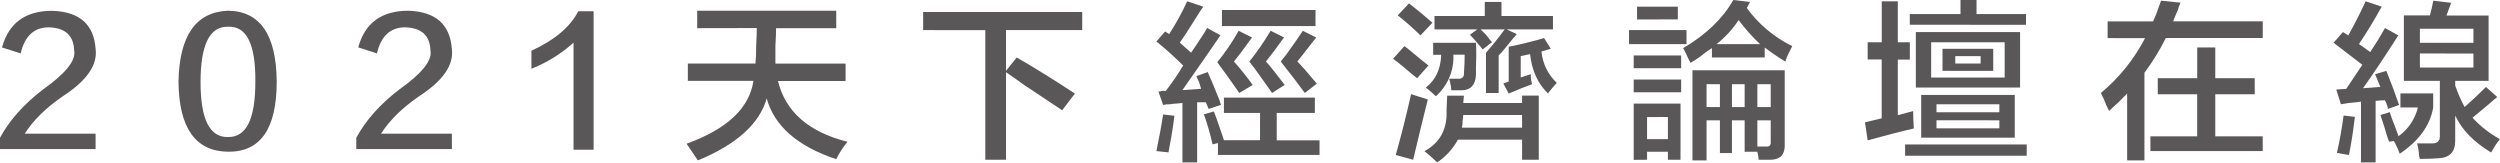
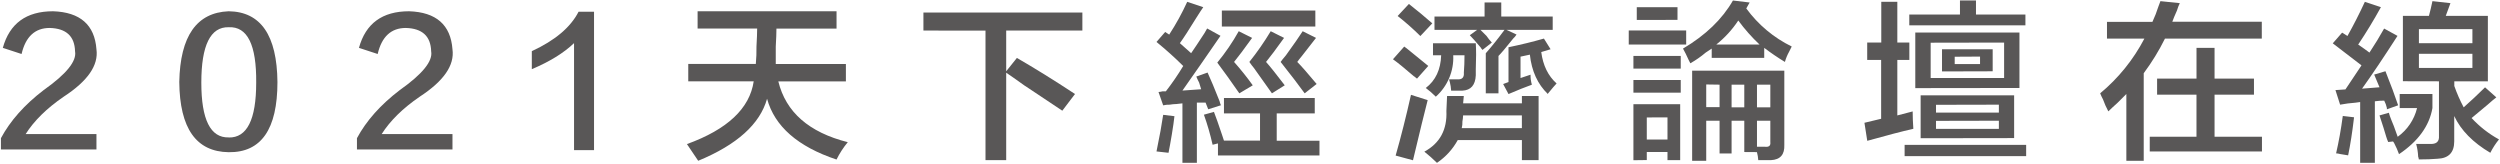
- <svg xmlns="http://www.w3.org/2000/svg" id="圖層_1" data-name="圖層 1" viewBox="0 0 887.34 57.65">
+ <svg xmlns="http://www.w3.org/2000/svg" id="圖層_1" data-name="圖層 1" viewBox="0 0 888 58">
  <defs>
    <style>.cls-1{fill:#595757;}</style>
  </defs>
-   <path class="cls-1" d="M8.78,47.45H33.93V52.9H0v-4q5-9.25,15.18-17.08Q27.29,23.26,26.33,18q-.24-8.06-9-8.3-7.83,0-10,9.25L.71,16.84q3.56-13,17.79-13Q33,4.27,33.93,17.32,35.1,25.86,22.3,34.16,13.28,40.34,8.78,47.45Z" />
-   <path class="cls-1" d="M80.9,3.8Q98,4,98.22,28.94q0,25.15-17.32,24.91T63.35,28.94Q63.82,4.52,80.9,3.8Zm0,44.83q9.73.24,9.73-19.45Q90.87,9,80.9,9.49q-9.72-.24-9.72,19.69Q71.18,48.88,80.9,48.63Z" />
-   <path class="cls-1" d="M135.24,47.45h25.15V52.9H126.46v-4q5-9.25,15.18-17.08Q153.75,23.26,152.79,18q-.24-8.06-9-8.3-7.83,0-10,9.25l-6.64-2.14q3.55-13,17.79-13,14.47.47,15.43,13.52,1.17,8.54-11.63,16.84Q139.75,40.34,135.24,47.45Z" />
-   <path class="cls-1" d="M203.57,53.14v-38a49.45,49.45,0,0,1-14.95,9.26V18Q201,12.33,205.23,4h5.46V53.14Z" />
-   <path class="cls-1" d="M247.46,10V3.8h49.35V10H275.46c0,1.43-.08,3.56-.24,6.41v6.17h24.91v6.17h-24q4,16.36,24.67,21.58a32.26,32.26,0,0,0-4,6.17q-20.64-6.89-24.67-21.59Q268.35,48.4,247.7,56.94q-1.9-2.85-4-5.93,21.59-7.83,23.72-22.3H244.14V22.54h24a55.38,55.38,0,0,0,.24-6.17c.16-2.85.24-5,.24-6.41Z" />
-   <path class="cls-1" d="M327.66,10.68V4.27h56.46v6.41H357.07V25.15l3.8-4.75q9.48,5.46,20.64,12.81L377,39.14l-13.52-9c-2.85-2.05-5-3.56-6.41-4.51V56.7h-7.35v-46Z" />
-   <path class="cls-1" d="M412.83,37.25l-1.66-4.75a6.34,6.34,0,0,0,1.42-.24h1.19a90,90,0,0,0,6.17-9q-4.27-4.28-9.49-8.54l3.08-3.56,1.43.95A91.43,91.43,0,0,0,421.37.47l5.7,1.9q-1,1.42-2.61,4c-2.54,4.11-4.43,7-5.7,8.77l4,3.56q1.65-2.37,4.74-7.12c.48-.78.79-1.34.95-1.66l4.74,2.61q-6.17,9-13.52,19.46l6.64-.48c-.15-.47-.39-1.26-.71-2.37a20,20,0,0,1-.95-2.13l4-1.43c1.1,2.37,2.52,5.78,4.27,10.2a6.77,6.77,0,0,0,.47,1.43L429,38.67,428,36.3h-3.09V57.65h-5.22V36.54l-2.13.23a14.76,14.76,0,0,0-2.38.24A8.27,8.27,0,0,0,412.83,37.25Zm1.9,16.84-4.27-.47c1.1-5.38,1.9-9.73,2.37-13l4,.47c-.16,1.59-.48,3.8-.95,6.65C415.44,50.37,415,52.51,414.73,54.09Zm19.69-14V34.64h32.27v5.45H453.16v9.73h15.19V55H432.29V50.77l-1.9.47a90.79,90.79,0,0,0-3.09-10.67l3.56-1q.94,2.37,2.85,8.07c.31.94.55,1.66.71,2.13h12.81V40.09ZM439.88,33q-4.28-6.16-7.83-10.92a75.19,75.19,0,0,0,7.59-11.15l4.74,2.38q-4.26,5.92-6.4,8.54,3.56,4,6.64,8.3ZM433.71,9.25V3.56h33.21V9.25ZM451.5,33q-2.13-3.09-6.4-9a25.66,25.66,0,0,1-1.66-2.13A100,100,0,0,0,451,10.91l4.74,2.38q-4.26,5.92-6.4,8.54,2.13,2.37,6.64,8.3Zm11.63,0q-3.09-4.27-8.54-11.15a28.89,28.89,0,0,1,1.89-2.38q4.27-5.92,5.94-8.54l4.74,2.38-5,6.4a23.84,23.84,0,0,0-1.66,2.14q2.13,2.13,6.88,7.83Z" />
-   <path class="cls-1" d="M503,27.76c-.95-.79-1.27-1-.95-.71q-5.22-4.52-7.59-6.17l4-4.51c.48.32,1.19.87,2.14,1.66,2.68,2.22,4.82,4,6.4,5.22ZM501.57,56.7,495.4,55q2.84-10,5.45-21.59l5.93,1.9Q505.13,41.76,501.57,56.7Zm2.6-44.13a92.37,92.37,0,0,0-8.06-7.11l4-4.27c2.85,2.21,5.61,4.5,8.31,6.88Zm5.94,45.08a55.66,55.66,0,0,0-4.51-4q8.29-4.51,7.83-14.48l.23-5.21h5.94l-.24,2.61h20.88V33.93h5.93V56.7h-5.93V49.58H517.46A23.13,23.13,0,0,1,510.11,57.65Zm-.48-23.49a33.91,33.91,0,0,0-3.56-3.08q5.22-4,5.46-11.63h-2.85V15.18h15.19c.15,2.38.15,5.46,0,9.26v2.13c-.16,3.48-1.75,5.3-4.75,5.46h-4a16.21,16.21,0,0,0-.48-3.09,3.61,3.61,0,0,1-.23-1h2.84c1.74.16,2.53-.63,2.38-2.37.15-1.9.23-3.95.23-6.17h-4A18.49,18.49,0,0,1,509.63,34.16Zm-.47-23.72V5.69H527v-5h5.93v5h18.27v4.75H534.78l3.56,1.66a6.8,6.8,0,0,1-1.19,1.42q-4,5-5.22,6.17V33h-4.51V18.74q3.33-3.79,6.65-8.3h-8.54l2.13,2.13a20,20,0,0,0,1.9,2.38l-3.32,2.61a6.85,6.85,0,0,1-.71-.95c-1.75-2.06-3-3.48-3.8-4.27l2.61-1.9Zm10.2,30.37a14.14,14.14,0,0,1-.24,2.13,8.18,8.18,0,0,1-.24,2.37h21.36v-4.5Zm30.13-7.6q-5.46-5.21-6.41-14l-3.32.71v7.59l3.56-1.19a11.29,11.29,0,0,0,.47,3.56c-2.21.8-5,1.9-8.3,3.32l-1.9-3.55,1.9-.72V16.61q6.88-1.42,12.57-3.09l2.38,3.8-3.32.95a17.48,17.48,0,0,0,5.45,11.15q-.95.95-2.85,3.32A.72.72,0,0,0,549.49,33.21Z" />
-   <path class="cls-1" d="M578.2,15.66v-5h20.4v5Zm1.66,8.54V19.69H596.7V24.2Zm0,8.54V28.23H596.7v4.51Zm0,24V36.77h16.61V56.7H592V53.85H584.6V56.7Zm1.19-49.82V2.37h14.47V6.88Zm3.55,34.64v7.83H592V41.52Zm49.11-19.69a82,82,0,0,1-7.35-5V20.4H607.62V17.08l-2.14,1.42A34.19,34.19,0,0,1,600,22.3c-.15-.31-.39-.79-.71-1.42-.79-1.74-1.42-3-1.89-3.8Q609.51,10,615.21,0l5.93.71L620,2.85a43.91,43.91,0,0,0,16.13,13.52c-.15.32-.47.95-.94,1.9A15.85,15.85,0,0,0,633.71,21.83Zm-14.47,32V42.7h-4.51V54.33h-4.27V42.7h-4.74V56.94h-5v-32h32.74V51.24q.22,5.22-4.75,5.46h-4.51a13.39,13.39,0,0,0-.47-2.85Zm-13.52-24V38h4.74V29.89ZM617.11,7.12a37,37,0,0,1-7.83,8.54H624.7A63.71,63.71,0,0,1,617.11,7.12Zm-2.38,22.77V38h4.51V29.89Zm13.76,0h-4.74V38h4.74ZM626.6,52c1.42.15,2-.4,1.89-1.67V42.7h-4.74V52Z" />
-   <path class="cls-1" d="M662.9,21.11V15h5V.47h5.7V15h4.27v6.16h-4.27v19.7c1.89-.48,3.71-1,5.45-1.43q0,2.85.24,6.17Q673.09,47,662.9,49.82l-.95-6.4L667.88,42V21.11Zm13.29,34.17v-4h43.17v4Zm1.66-46.5V5h18V0h5.69V5h17.56v3.8ZM680,31.08V11.39h37V31.08Zm1.9,17.79V33.69h33.21V48.87ZM685.44,15V27.52h26.09V15ZM687.33,37v2.85h22.31V37Zm0,5.69v2.85h22.31V42.7Zm2.14-17.55V17.32h18v7.83ZM694,19.93v2.61h9V19.93Z" />
-   <path class="cls-1" d="M748.07,13.52V7.59h16.14a43.92,43.92,0,0,0,2.13-5.45c.32-.79.55-1.43.71-1.9l6.88.71A15.46,15.46,0,0,0,773,3.56c-.79,1.74-1.34,3.08-1.66,4h31.79v5.93h-34.4a80.09,80.09,0,0,1-7.59,12.34V56.94H755V33.21l-3.08,3.09c-1.42,1.27-2.53,2.29-3.32,3.08a30,30,0,0,1-1.9-4.27A20,20,0,0,1,745.7,33a63.4,63.4,0,0,0,15.66-19.46Zm17.8,19.93V27.76h14V16.84h6.41V27.76h14v5.69h-14V48.4h16.84v5.22H763.26V48.4h16.6V33.45Z" />
-   <path class="cls-1" d="M830.88,37l-1.66-5.22,3.55-.24,5.7-8.54-10.2-7.83,3.32-3.79c.47.32,1.1.71,1.9,1.18q3.32-5.93,6.16-12.1l5.7,1.9q-3.79,6.88-8.07,13.29,2.15,1.43,4,2.84,2.85-4.26,5.22-8.54l4.75,2.61Q843.93,24,838.71,31.32l6.16-.48L843,26.33l4-1.18q2.85,7.11,4.51,12.1l-4,1.42V38.2a10.45,10.45,0,0,0-1-2.61,24.81,24.81,0,0,0-3.32.23V57.65H838V36.06l-1.66.24A45.77,45.77,0,0,0,830.88,37Zm2.84,18c-.79-.16-1.74-.32-2.84-.47a6.5,6.5,0,0,0-1.43-.24q1.42-6.16,2.38-13.29l4,.48Q834.9,49.35,833.72,55ZM848,50.29a15.13,15.13,0,0,1-.71-1.89q-.72-2.61-2.38-7.59l3.32-1c.16.63.48,1.58.95,2.84.32.64,1,2.53,2.14,5.7a17.73,17.73,0,0,0,6.88-10.2H852v-5h11.63v5Q862,47.68,851.75,54.57a31.53,31.53,0,0,0-1.66-3.8,3,3,0,0,0-.47-.71Zm5.22-21.58V5.46h9.25q.71-2.61,1.19-5.22L870,1l-1.66,4.51h14.95V28.71H871.44v1.66A54.38,54.38,0,0,0,874.77,38q4-3.55,7.59-7.12l4,3.56c-.63.47-1.66,1.35-3.08,2.61-.8.63-2.69,2.22-5.7,4.74a38.27,38.27,0,0,0,9.73,7.6,26.58,26.58,0,0,0-3.09,4.74Q875,48.63,871.44,41v9q0,5.92-5.93,6.17c-1.89.15-4.11.23-6.64.23a3.89,3.89,0,0,0-.24-1,20.42,20.42,0,0,0-.71-4.5h4.75c2.37.15,3.47-.79,3.32-2.85V28.71Zm5.69-18.51v5h19v-5Zm0,8.78v5h19V19Z" />
+   <path class="cls-1" d="M9.11,47.62H34.26v5.46H.33v-4Q5.31,39.8,15.51,32q12.1-8.55,11.15-13.76-.22-8.07-9-8.31-7.83,0-10,9.25L1,17Q4.61,4,18.84,4q14.46.48,15.42,13.52Q35.44,26,22.63,34.34,13.62,40.51,9.11,47.62Z" />
+   <path class="cls-1" d="M81.23,4q17.08.24,17.32,25.15,0,25.14-17.32,24.91T63.68,29.12Q64.15,4.69,81.23,4Zm0,44.84Q91,49.05,91,29.36,91.2,9.19,81.23,9.67q-9.72-.24-9.72,19.69Q71.51,49.06,81.23,48.81Z" />
+   <path class="cls-1" d="M135.57,47.62h25.15v5.46H126.79v-4Q131.77,39.8,142,32q12.1-8.55,11.15-13.76-.23-8.07-9-8.31-7.83,0-10,9.25L127.5,17q3.57-13,17.8-13,14.46.48,15.42,13.52Q161.9,26,149.09,34.34,140.08,40.51,135.57,47.62Z" />
+   <path class="cls-1" d="M203.9,53.32v-38q-5.46,5.22-15,9.25v-6.4q12.35-5.7,16.61-14H211V53.32Z" />
+   <path class="cls-1" d="M247.79,10.14V4h49.35v6.17H275.79c0,1.42-.08,3.56-.24,6.4v6.17h24.91v6.17h-24q4,16.37,24.67,21.59a32,32,0,0,0-4,6.17q-20.64-6.89-24.67-21.59Q268.67,48.57,248,57.11c-1.27-1.9-2.61-3.87-4-5.93q21.58-7.83,23.72-22.3H244.47V22.71h24a58.56,58.56,0,0,0,.23-6.17c.16-2.84.24-5,.24-6.4Z" />
+   <path class="cls-1" d="M328,10.85V4.45h56.46v6.4H357.4V25.32l3.8-4.74q9.48,5.46,20.64,12.81l-4.51,5.93-13.52-9c-2.85-2.05-5-3.55-6.41-4.5V56.88h-7.35v-46Z" />
+   <path class="cls-1" d="M413.16,37.42l-1.66-4.74a6.5,6.5,0,0,0,1.43-.24h1.18a91.27,91.27,0,0,0,6.17-9q-4.27-4.26-9.49-8.54l3.08-3.55,1.43.94A90.08,90.08,0,0,0,421.7.65l5.7,1.9q-1,1.43-2.61,4-3.8,6.18-5.7,8.78l4,3.56q1.65-2.37,4.74-7.12c.48-.79.79-1.34.95-1.66l4.74,2.61q-6.17,9-13.52,19.45l6.65-.47q-.24-.72-.72-2.37a19.12,19.12,0,0,1-1-2.14l4-1.42q1.65,3.56,4.27,10.2a6.64,6.64,0,0,0,.47,1.42l-4.51,1.43-.94-2.38h-3.09V57.82H420V36.71l-2.13.24a15.81,15.81,0,0,0-2.38.23A8.66,8.66,0,0,0,413.16,37.42Zm1.9,16.85-4.27-.48c1.11-5.37,1.9-9.73,2.37-13l4,.48q-.24,2.37-.95,6.64C415.77,50.55,415.38,52.68,415.06,54.27Zm19.69-14V34.81H467v5.46H453.49V50h15.19v5.21H432.62V50.94l-1.9.48a91.44,91.44,0,0,0-3.09-10.68l3.56-1c.63,1.59,1.58,4.27,2.85,8.07.31,1,.55,1.66.71,2.14h12.81V40.27Zm5.46-7.12q-4.27-6.16-7.83-10.91A75.19,75.19,0,0,0,440,11.09l4.75,2.37q-4.28,5.94-6.41,8.54,3.56,4,6.64,8.3ZM434,9.43V3.73h33.21v5.7Zm17.79,23.72q-2.13-3.07-6.4-9A23.84,23.84,0,0,1,443.77,22a98.94,98.94,0,0,0,7.59-10.91l4.74,2.37q-4.26,5.94-6.4,8.54,2.13,2.37,6.64,8.3Zm11.63,0q-3.09-4.27-8.54-11.15c.31-.47.95-1.26,1.89-2.37q4.28-5.92,5.94-8.54l4.74,2.37-5,6.41c-.79.95-1.35,1.66-1.66,2.13q2.13,2.13,6.88,7.83Z" />
+   <path class="cls-1" d="M503.32,27.93c-.95-.79-1.27-1-.95-.71q-5.22-4.5-7.59-6.17l4-4.51c.48.32,1.19.88,2.14,1.67,2.68,2.21,4.82,3.95,6.4,5.21Zm-1.42,29-6.17-1.67q2.85-10,5.45-21.58l5.93,1.89Q505.46,41.93,501.9,56.88Zm2.61-44.13a94.1,94.1,0,0,0-8.07-7.12l4-4.27c2.85,2.22,5.61,4.51,8.31,6.88Zm5.93,45.07a57.61,57.61,0,0,0-4.51-4q8.29-4.5,7.83-14.47L514,34.1h5.94l-.24,2.61h20.88V34.1h5.93V56.88h-5.93V49.76H517.79A23.11,23.11,0,0,1,510.44,57.82ZM510,34.34a32.86,32.86,0,0,0-3.56-3.09q5.22-4,5.46-11.62H509V15.36H524.2c.15,2.37.15,5.46,0,9.25v2.14c-.16,3.48-1.75,5.3-4.75,5.45h-4a16,16,0,0,0-.48-3.08,3.7,3.7,0,0,1-.23-.95h2.84c1.74.16,2.53-.63,2.38-2.37.15-1.9.23-3.95.23-6.17h-4A18.5,18.5,0,0,1,510,34.34Zm-.47-23.73V5.87h17.79v-5h5.93v5h18.27v4.74H535.11l3.56,1.66a6.78,6.78,0,0,1-1.19,1.43q-4,5-5.22,6.17V33.15h-4.51V18.92q3.33-3.8,6.65-8.31h-8.54L528,12.75a19.84,19.84,0,0,0,1.9,2.37l-3.32,2.61a5.77,5.77,0,0,1-.71-.95c-1.75-2.05-3-3.47-3.8-4.27l2.61-1.9ZM519.69,41a14.11,14.11,0,0,1-.24,2.14,8.27,8.27,0,0,1-.24,2.37h21.36V41Zm30.13-7.59q-5.46-5.22-6.41-14l-3.32.71v7.6l3.56-1.19a11.63,11.63,0,0,0,.47,3.56q-3.32,1.18-8.3,3.32l-1.9-3.56,1.9-.71V16.78q6.88-1.43,12.58-3.08l2.37,3.79-3.32,1q.94,7.13,5.45,11.15-.95,1-2.84,3.32A.69.69,0,0,0,549.82,33.39Z" />
+   <path class="cls-1" d="M578.53,15.83v-5h20.4v5Zm1.66,8.54v-4.5H597v4.5Zm0,8.54v-4.5H597v4.5Zm0,24V37H596.8V56.88h-4.51V54h-7.35v2.85Zm1.19-49.82V2.55h14.47V7.06Zm3.56,34.63v7.83h7.35V41.69ZM634,22a84.3,84.3,0,0,1-7.35-5v3.56H608V17.26l-2.14,1.42a34.88,34.88,0,0,1-5.46,3.8c-.15-.32-.39-.79-.71-1.43a42.14,42.14,0,0,0-1.89-3.79Q609.84,10.13,615.54.18l5.93.71L620.28,3a43.77,43.77,0,0,0,16.14,13.52l-.95,1.9A16,16,0,0,0,634,22ZM619.57,54V42.88h-4.51V54.5h-4.27V42.88h-4.74V57.11h-5v-32h32.74V51.42q.23,5.22-4.75,5.46h-4.51a13.21,13.21,0,0,0-.47-2.85Zm-13.52-24v8.06h4.74V30.07ZM617.44,7.29a37,37,0,0,1-7.83,8.54H625A62.5,62.5,0,0,1,617.44,7.29Zm-2.38,22.78v8.06h4.51V30.07Zm13.76,0h-4.74v8.06h4.74Zm-1.89,22.06c1.42.16,2.05-.4,1.89-1.66V42.88h-4.74v9.25Z" />
+   <path class="cls-1" d="M663.23,21.29V15.12h5V.65h5.7V15.12h4.27v6.17h-4.27V41c1.89-.47,3.71-.95,5.45-1.42,0,1.9.08,3.95.24,6.17q-6.18,1.41-16.37,4.27l-1-6.41,5.93-1.42V21.29Zm13.29,34.16v-4h43.17v4ZM678.18,9V5.16h18v-5h5.69v5h17.56V9Zm2.13,22.3V11.56h37V31.25Zm1.9,17.8V33.86h33.21V49.05Zm3.56-33.93V27.7h26.09V15.12Zm1.9,22.06V40H710V37.18Zm0,5.7v2.85H710V42.88Zm2.13-17.56V17.49h18v7.83Zm4.51-5.22v2.61h9V20.1Z" />
+   <path class="cls-1" d="M748.4,13.7V7.77h16.14a44.84,44.84,0,0,0,2.13-5.46c.32-.79.55-1.42.71-1.9l6.88.71a16.15,16.15,0,0,0-1,2.61c-.79,1.75-1.34,3.09-1.66,4h31.79V13.7H769A79.52,79.52,0,0,1,761.45,26V57.11h-6.17V33.39l-3.08,3.08q-2.13,1.91-3.32,3.09a30.5,30.5,0,0,1-1.9-4.27,19.12,19.12,0,0,1-1-2.14A63.37,63.37,0,0,0,761.69,13.7Zm17.8,19.93v-5.7h14V17h6.41V27.93h14v5.7h-14V48.57h16.84v5.22H763.59V48.57h16.6V33.63Z" />
+   <path class="cls-1" d="M831.21,37.18,829.55,32l3.55-.24,5.7-8.54-10.2-7.83,3.32-3.8c.47.32,1.1.71,1.9,1.19Q837.14,6.83,840,.65l5.7,1.9q-3.79,6.88-8.07,13.28c1.43,1,2.77,1.9,4,2.85q2.83-4.27,5.21-8.54l4.75,2.61Q844.26,24.14,839,31.49L845.2,31l-1.89-4.51,4-1.19q2.85,7.13,4.51,12.1l-4,1.43v-.48a10.45,10.45,0,0,0-.95-2.61,23.28,23.28,0,0,0-3.32.24V57.82h-5.22V36.24l-1.66.23A47.93,47.93,0,0,0,831.21,37.18Zm2.84,18c-.79-.15-1.74-.31-2.84-.47a6.5,6.5,0,0,0-1.43-.24q1.43-6.16,2.38-13.28l4,.47Q835.24,49.52,834.05,55.21Zm14.24-4.74a15.48,15.48,0,0,1-.71-1.9Q846.86,46,845.2,41l3.32-.95c.16.64.48,1.58,1,2.85q.48.94,2.14,5.69a17.73,17.73,0,0,0,6.88-10.2h-6.17v-5H864v5q-1.66,9.5-11.87,16.37a30,30,0,0,0-1.66-3.8,3.22,3.22,0,0,0-.47-.71Zm5.22-21.59V5.63h9.25Q863.47,3,864,.41l6.4.71-1.66,4.51h14.95V28.88H871.77v1.66a54.38,54.38,0,0,0,3.33,7.59q4-3.56,7.59-7.11l4,3.56c-.63.47-1.66,1.34-3.08,2.6-.8.64-2.69,2.22-5.7,4.75a38.44,38.44,0,0,0,9.73,7.59,26.22,26.22,0,0,0-3.08,4.75q-9.26-5.46-12.82-13.05v9q0,5.93-5.93,6.17c-1.89.16-4.11.24-6.64.24a3.78,3.78,0,0,0-.24-1,20.43,20.43,0,0,0-.71-4.51H863c2.37.16,3.47-.79,3.32-2.85V28.88Zm5.69-18.5v5h19v-5Zm0,8.77v5h19v-5Z" />
</svg>
